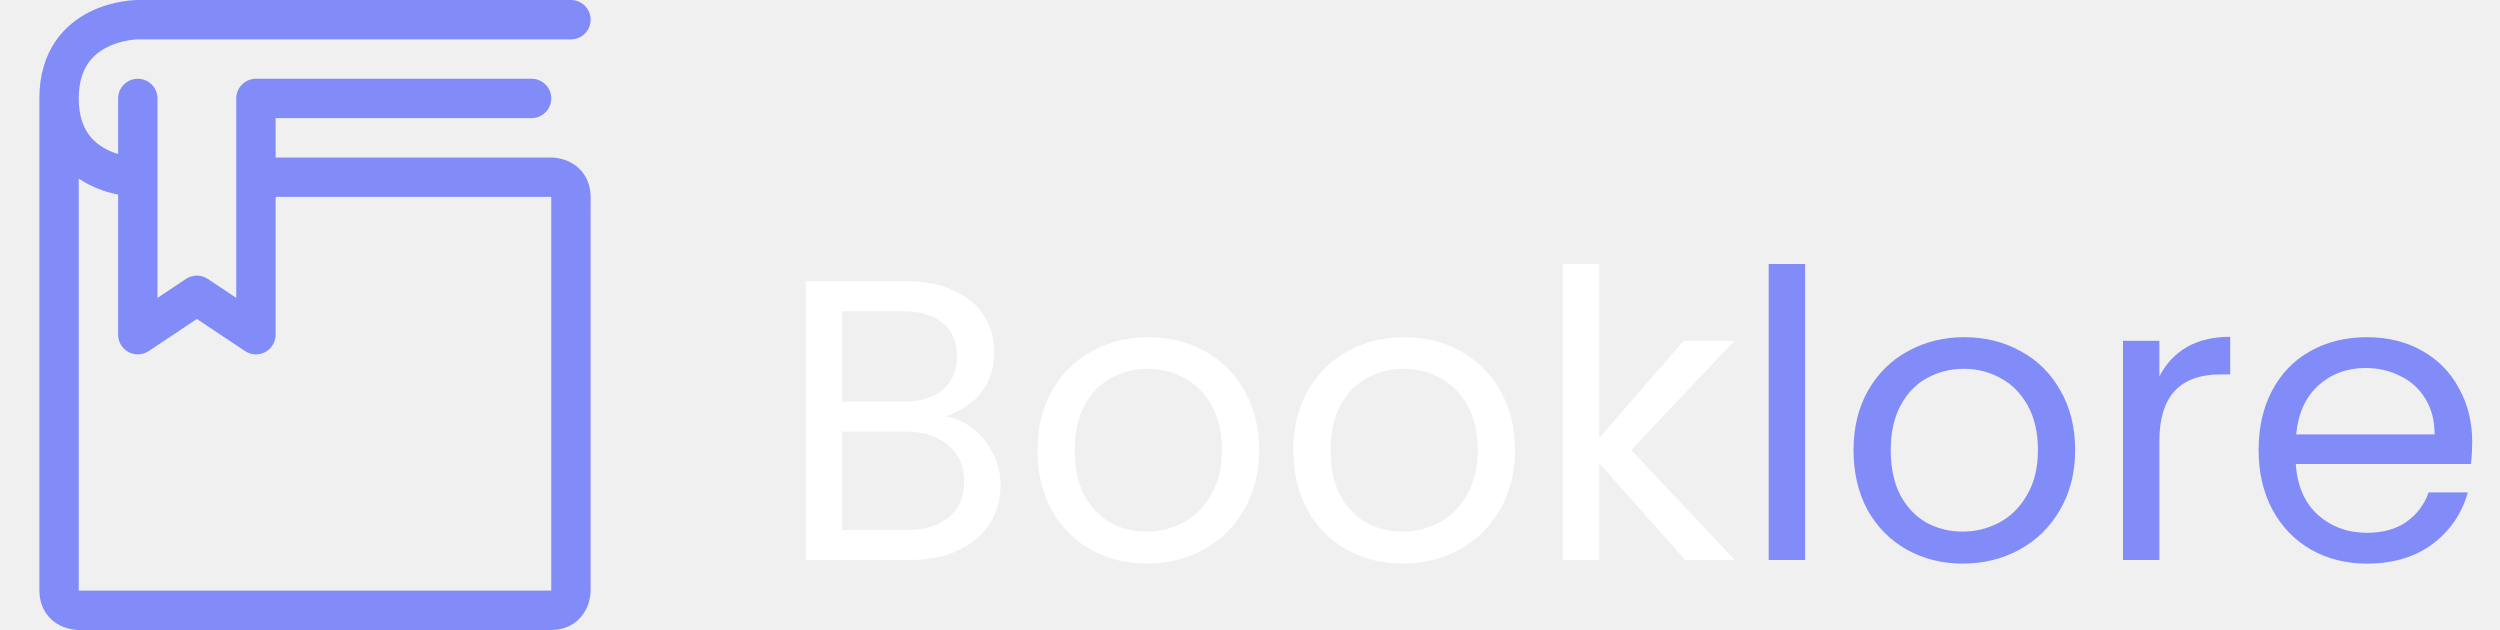
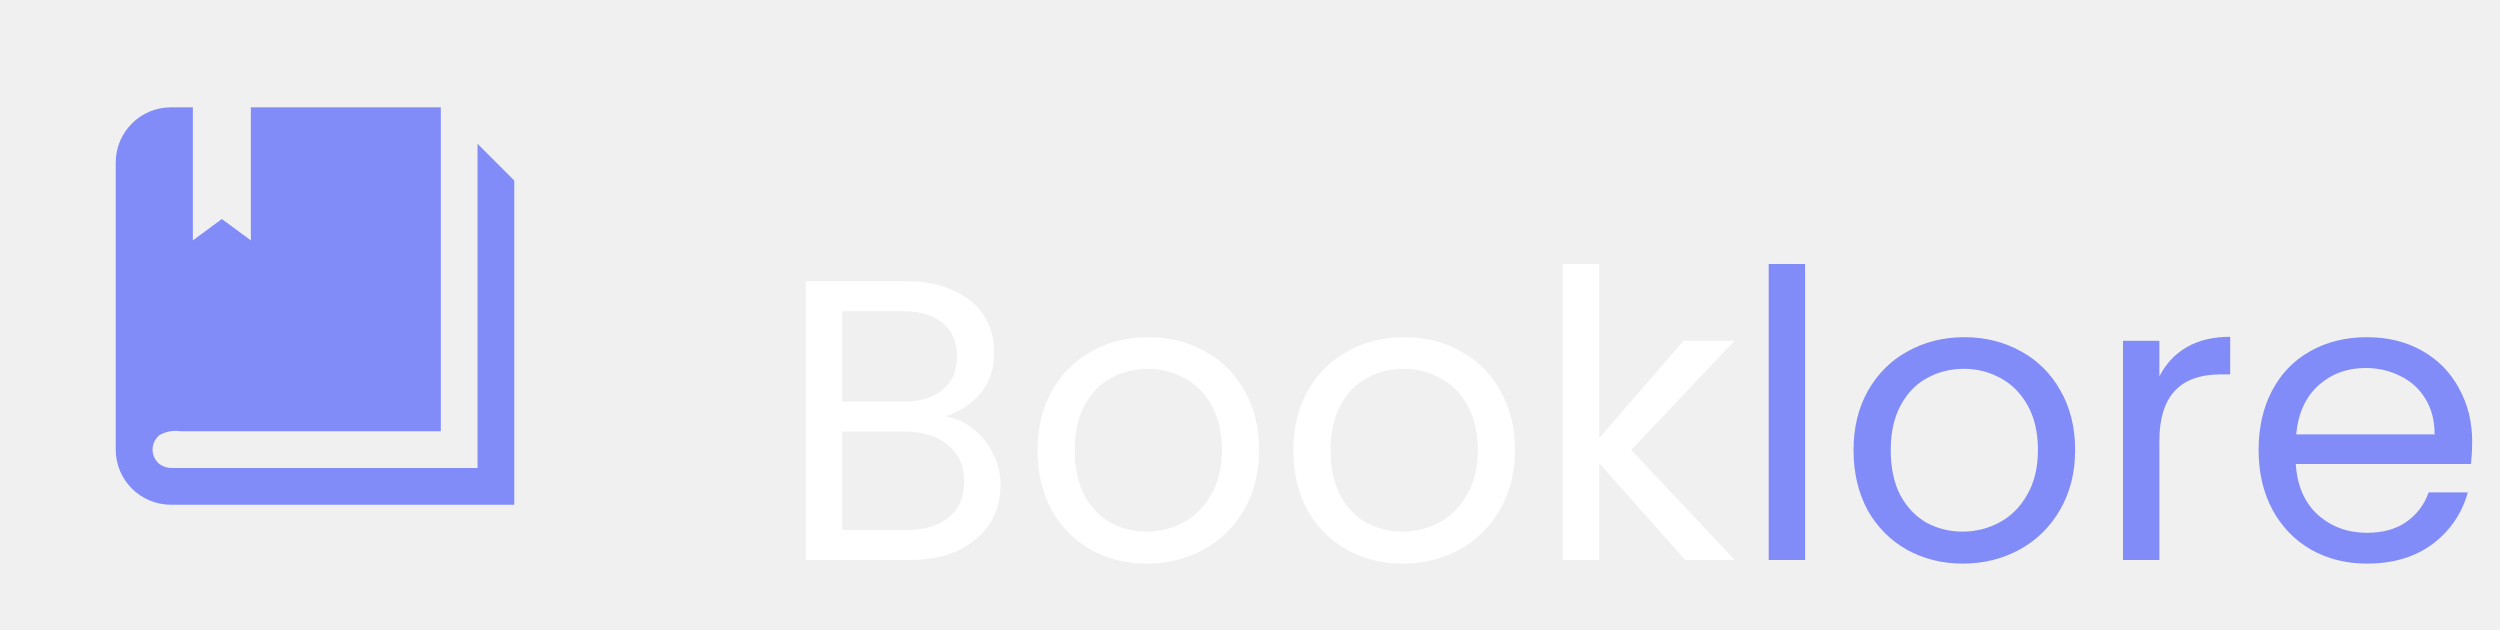
<svg xmlns="http://www.w3.org/2000/svg" width="500" height="126" viewBox="0 0 500 126" fill="none">
  <path d="M189.08 83.28C191.107 83.6 192.947 84.427 194.6 85.76C196.307 87.093 197.64 88.747 198.6 90.72C199.613 92.693 200.12 94.8 200.12 97.04C200.12 99.867 199.4 102.427 197.96 104.72C196.52 106.96 194.413 108.747 191.64 110.08C188.92 111.36 185.693 112 181.96 112H161.16V56.24H181.16C184.947 56.24 188.173 56.88 190.84 58.16C193.507 59.387 195.507 61.067 196.84 63.2C198.173 65.333 198.84 67.733 198.84 70.4C198.84 73.707 197.933 76.453 196.12 78.64C194.36 80.773 192.013 82.32 189.08 83.28ZM168.44 80.32H180.68C184.093 80.32 186.733 79.52 188.6 77.92C190.467 76.32 191.4 74.107 191.4 71.28C191.4 68.453 190.467 66.24 188.6 64.64C186.733 63.04 184.04 62.24 180.52 62.24H168.44V80.32ZM181.32 106C184.947 106 187.773 105.147 189.8 103.44C191.827 101.733 192.84 99.36 192.84 96.32C192.84 93.227 191.773 90.8 189.64 89.04C187.507 87.227 184.653 86.32 181.08 86.32H168.44V106H181.32ZM229.343 112.72C225.236 112.72 221.503 111.787 218.143 109.92C214.836 108.053 212.223 105.413 210.303 102C208.436 98.533 207.503 94.533 207.503 90C207.503 85.52 208.463 81.573 210.383 78.16C212.356 74.693 215.023 72.053 218.383 70.24C221.743 68.373 225.503 67.44 229.663 67.44C233.823 67.44 237.583 68.373 240.943 70.24C244.303 72.053 246.943 74.667 248.863 78.08C250.836 81.493 251.823 85.467 251.823 90C251.823 94.533 250.809 98.533 248.783 102C246.809 105.413 244.116 108.053 240.703 109.92C237.289 111.787 233.503 112.72 229.343 112.72ZM229.343 106.32C231.956 106.32 234.409 105.707 236.703 104.48C238.996 103.253 240.836 101.413 242.223 98.96C243.663 96.507 244.383 93.52 244.383 90C244.383 86.48 243.689 83.493 242.303 81.04C240.916 78.587 239.103 76.773 236.863 75.6C234.623 74.373 232.196 73.76 229.583 73.76C226.916 73.76 224.463 74.373 222.223 75.6C220.036 76.773 218.276 78.587 216.943 81.04C215.609 83.493 214.943 86.48 214.943 90C214.943 93.573 215.583 96.587 216.863 99.04C218.196 101.493 219.956 103.333 222.143 104.56C224.329 105.733 226.729 106.32 229.343 106.32ZM280.514 112.72C276.408 112.72 272.674 111.787 269.314 109.92C266.008 108.053 263.394 105.413 261.474 102C259.608 98.533 258.674 94.533 258.674 90C258.674 85.52 259.634 81.573 261.554 78.16C263.528 74.693 266.194 72.053 269.554 70.24C272.914 68.373 276.674 67.44 280.834 67.44C284.994 67.44 288.754 68.373 292.114 70.24C295.474 72.053 298.114 74.667 300.034 78.08C302.008 81.493 302.994 85.467 302.994 90C302.994 94.533 301.981 98.533 299.954 102C297.981 105.413 295.288 108.053 291.874 109.92C288.461 111.787 284.674 112.72 280.514 112.72ZM280.514 106.32C283.128 106.32 285.581 105.707 287.874 104.48C290.168 103.253 292.008 101.413 293.394 98.96C294.834 96.507 295.554 93.52 295.554 90C295.554 86.48 294.861 83.493 293.474 81.04C292.088 78.587 290.274 76.773 288.034 75.6C285.794 74.373 283.368 73.76 280.754 73.76C278.088 73.76 275.634 74.373 273.394 75.6C271.208 76.773 269.448 78.587 268.114 81.04C266.781 83.493 266.114 86.48 266.114 90C266.114 93.573 266.754 96.587 268.034 99.04C269.368 101.493 271.128 103.333 273.314 104.56C275.501 105.733 277.901 106.32 280.514 106.32ZM337.046 112L319.846 92.64V112H312.566V52.8H319.846V87.6L336.726 68.16H346.886L326.246 90L346.966 112H337.046Z" fill="white" />
  <path d="M361.018 52.8V112H353.738V52.8H361.018ZM392.546 112.72C388.439 112.72 384.706 111.787 381.346 109.92C378.039 108.053 375.426 105.413 373.506 102C371.639 98.533 370.706 94.533 370.706 90C370.706 85.52 371.666 81.573 373.586 78.16C375.559 74.693 378.226 72.053 381.586 70.24C384.946 68.373 388.706 67.44 392.866 67.44C397.026 67.44 400.786 68.373 404.146 70.24C407.506 72.053 410.146 74.667 412.066 78.08C414.039 81.493 415.026 85.467 415.026 90C415.026 94.533 414.012 98.533 411.986 102C410.012 105.413 407.319 108.053 403.906 109.92C400.492 111.787 396.706 112.72 392.546 112.72ZM392.546 106.32C395.159 106.32 397.612 105.707 399.906 104.48C402.199 103.253 404.039 101.413 405.426 98.96C406.866 96.507 407.586 93.52 407.586 90C407.586 86.48 406.892 83.493 405.506 81.04C404.119 78.587 402.306 76.773 400.066 75.6C397.826 74.373 395.399 73.76 392.786 73.76C390.119 73.76 387.666 74.373 385.426 75.6C383.239 76.773 381.479 78.587 380.146 81.04C378.812 83.493 378.146 86.48 378.146 90C378.146 93.573 378.786 96.587 380.066 99.04C381.399 101.493 383.159 103.333 385.346 104.56C387.532 105.733 389.932 106.32 392.546 106.32ZM431.878 75.28C433.158 72.773 434.971 70.827 437.318 69.44C439.718 68.053 442.624 67.36 446.038 67.36V74.88H444.118C435.958 74.88 431.878 79.307 431.878 88.16V112H424.598V68.16H431.878V75.28ZM494.441 88.4C494.441 89.787 494.361 91.253 494.201 92.8H459.161C459.428 97.12 460.895 100.507 463.561 102.96C466.281 105.36 469.561 106.56 473.401 106.56C476.548 106.56 479.161 105.84 481.241 104.4C483.375 102.907 484.868 100.933 485.721 98.48H493.561C492.388 102.693 490.041 106.133 486.521 108.8C483.001 111.413 478.628 112.72 473.401 112.72C469.241 112.72 465.508 111.787 462.201 109.92C458.948 108.053 456.388 105.413 454.521 102C452.655 98.533 451.721 94.533 451.721 90C451.721 85.467 452.628 81.493 454.441 78.08C456.255 74.667 458.788 72.053 462.041 70.24C465.348 68.373 469.135 67.44 473.401 67.44C477.561 67.44 481.241 68.347 484.441 70.16C487.641 71.973 490.095 74.48 491.801 77.68C493.561 80.827 494.441 84.4 494.441 88.4ZM486.921 86.88C486.921 84.107 486.308 81.733 485.081 79.76C483.855 77.733 482.175 76.213 480.041 75.2C477.961 74.133 475.641 73.6 473.081 73.6C469.401 73.6 466.255 74.773 463.641 77.12C461.081 79.467 459.615 82.72 459.241 86.88H486.921Z" fill="#818CF8" />
-   <g transform="scale(3.9375)">
-     <path d="M13 9H28C28 9 29 9 29 10V30C29 30 29 31 28 31H4C4 31 3 31 3 30V5M3 5C3 1 7 1 7 1H29M3 5C3 9 7 9 7 9M7 5V17L10 15L13 17V5H27" fill="none" stroke="#818CF8" stroke-width="2" stroke-linecap="round" stroke-linejoin="round" />
-   </g>
+   <svg viewBox="-2.5 0 19 19" width="126" height="126" x="0" y="0">
+     <path d="M11.902 14.114V4.337l1.108 1.108v9.777H2.652A1.664 1.664 0 0 1 .99 13.559V4.9a1.665 1.665 0 0 1 1.662-1.663h.664V7.25l.874-.645.875.645V3.236h5.729v9.77h-7.85a.978.978 0 0 0-.626.111.56.56 0 0 0-.006.88.613.613 0 0 0 .39.117h9.2z" fill="#818CF8" />
+   </svg>
</svg>
